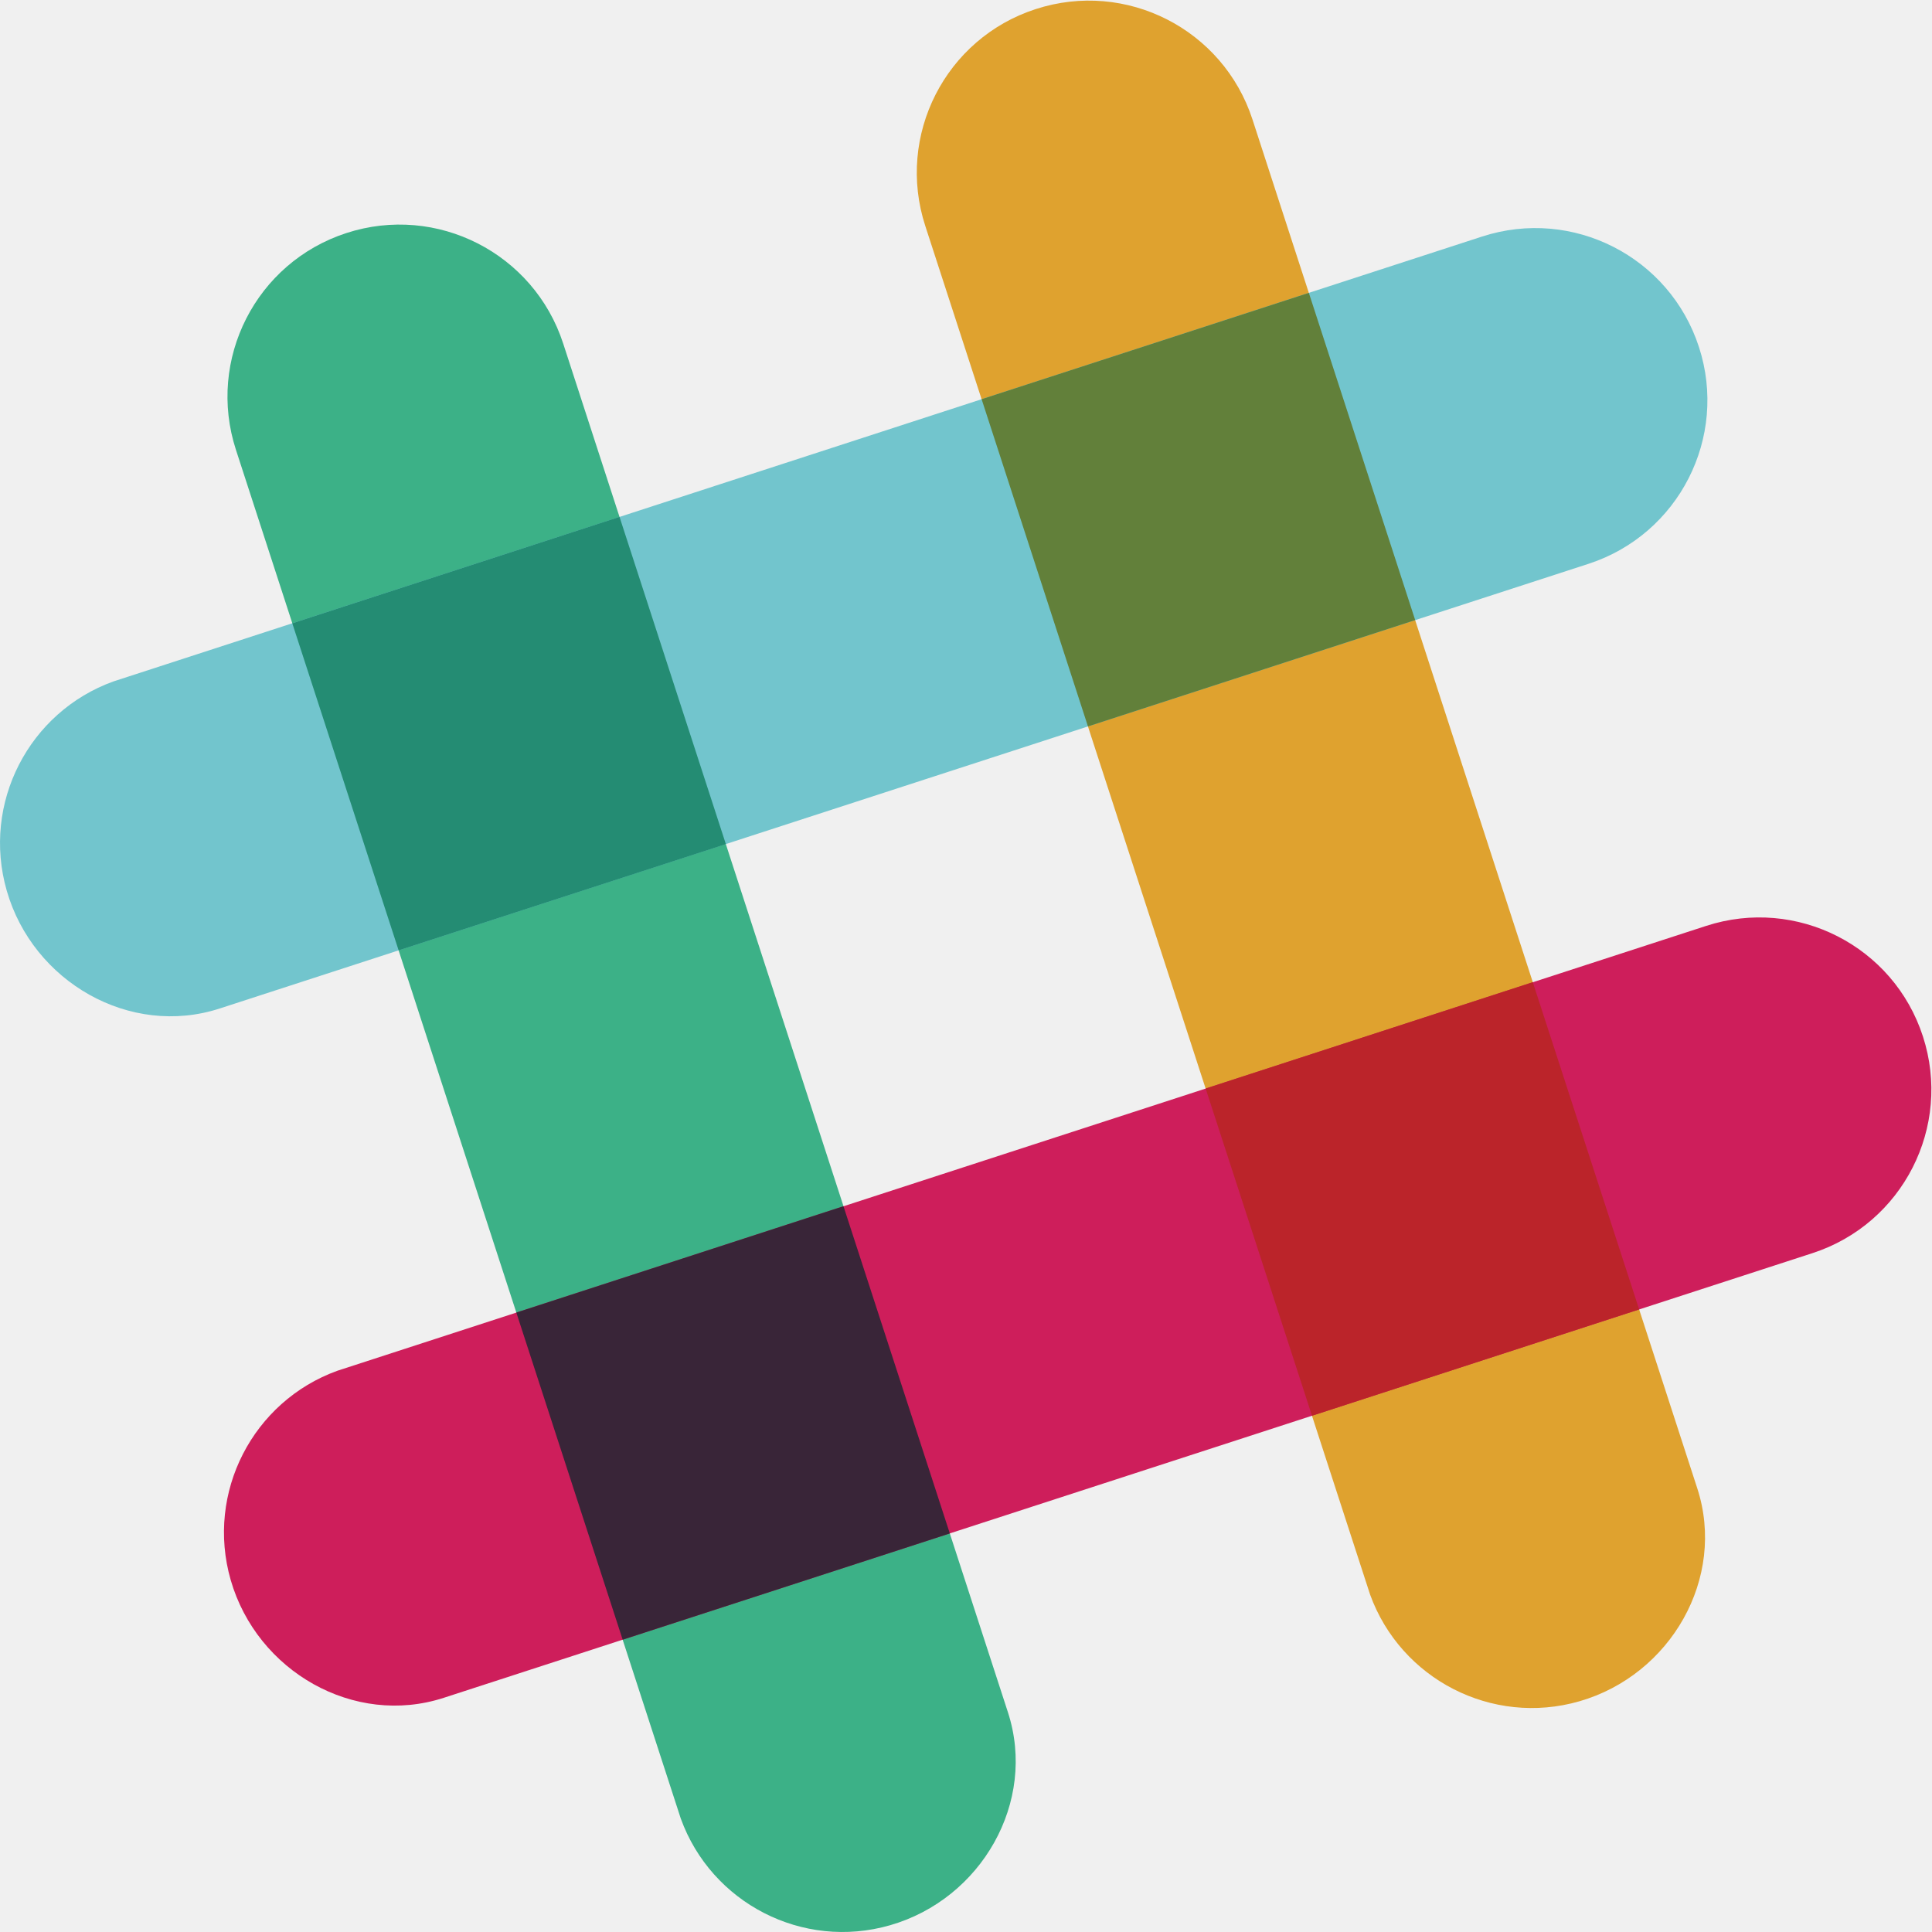
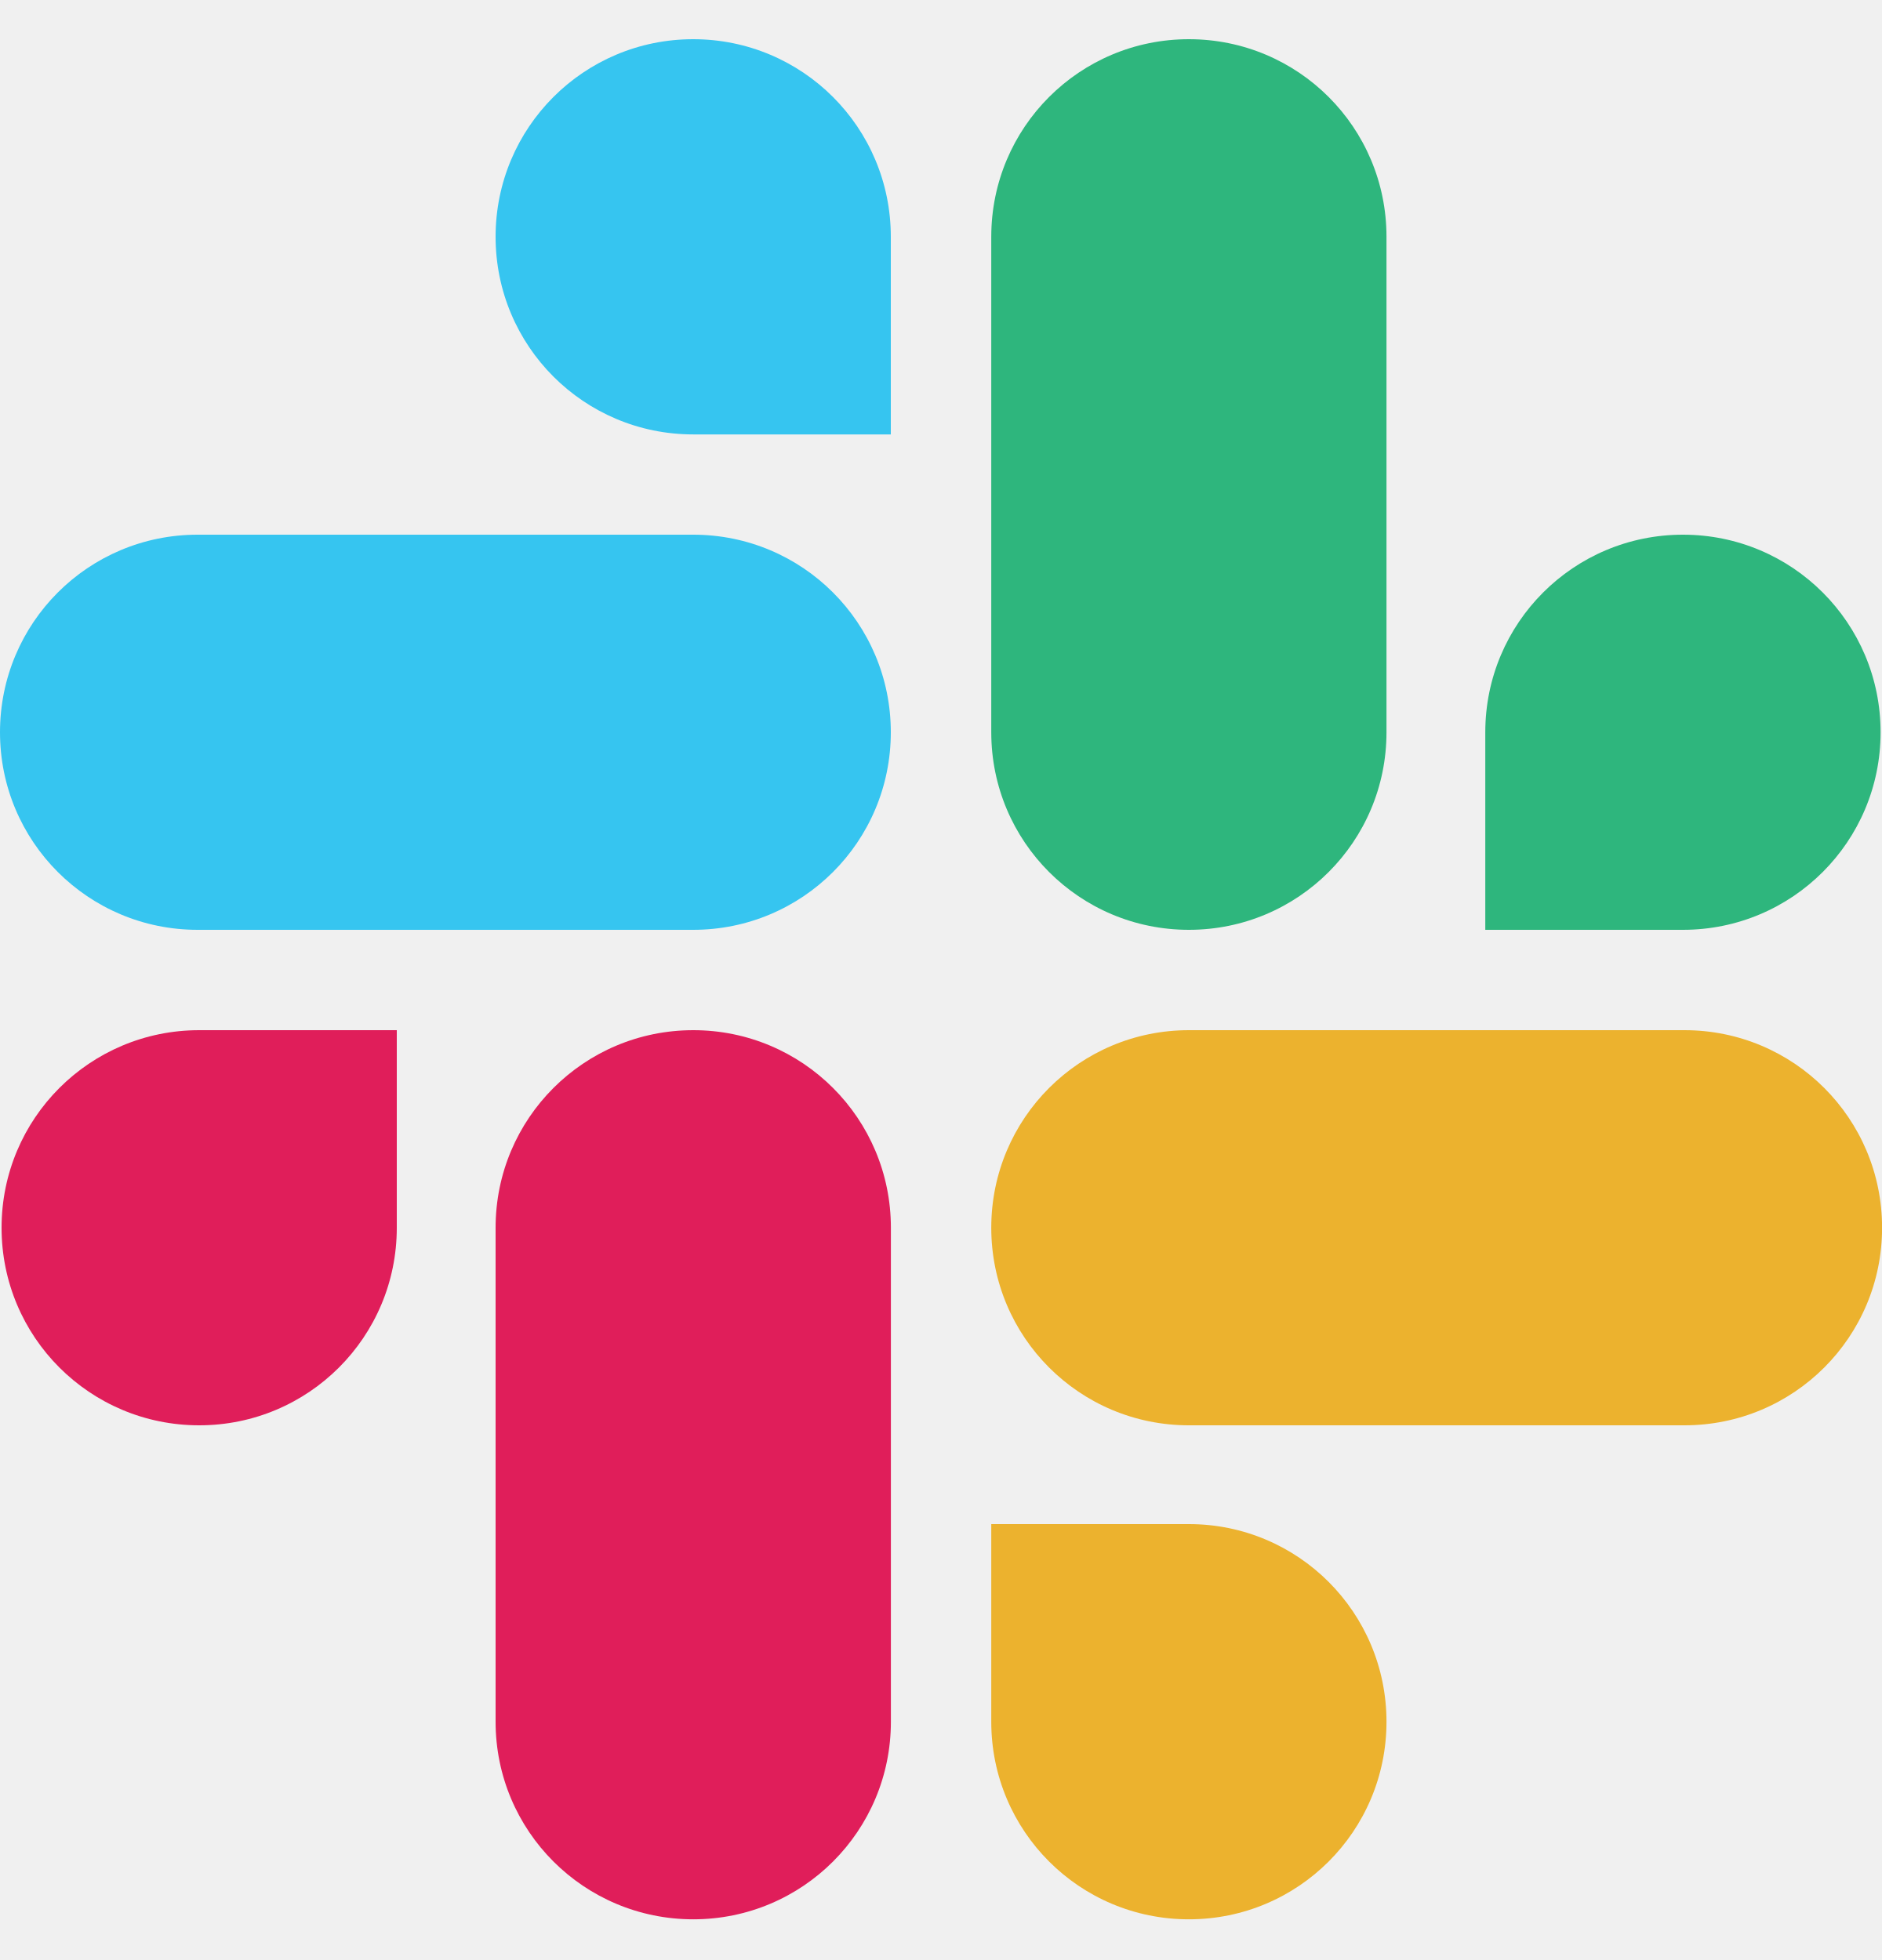
- <svg xmlns="http://www.w3.org/2000/svg" width="24px" height="24px" viewBox="0 0 24 24" version="1.1">
-   <defs />
-   <g id="icons/tech/slack" stroke="none" stroke-width="1" fill="none" fill-rule="evenodd">
-     <g id="slack-1" fill-rule="nonzero">
-       <path d="M15.559,1.485 C15.194,0.362 13.989,-0.252 12.866,0.113 C11.743,0.477 11.129,1.683 11.494,2.806 L17.02,19.809 C17.4,20.857 18.533,21.447 19.62,21.134 C20.755,20.807 21.446,19.602 21.084,18.488 L15.559,1.485" id="Shape" fill="#DFA22F" />
-       <path d="M6.996,4.267 C6.631,3.145 5.426,2.53 4.303,2.895 C3.18,3.26 2.566,4.465 2.931,5.588 L8.457,22.591 C8.837,23.64 9.97,24.229 11.057,23.916 C12.191,23.59 12.883,22.385 12.521,21.271 L6.996,4.267" id="Shape" fill="#3CB187" />
-       <path d="M22.515,15.567 C23.638,15.202 24.252,13.996 23.887,12.874 C23.523,11.751 22.317,11.137 21.194,11.502 L4.191,17.028 C3.143,17.407 2.553,18.54 2.866,19.628 C3.193,20.762 4.398,21.453 5.512,21.091 L22.515,15.567" id="Shape" fill="#CE1E5B" />
-       <polyline id="Shape" fill="#392538" points="7.735 20.369 11.799 19.049 10.478 14.984 6.414 16.305 7.735 20.369" />
-       <path d="M16.298,17.587 C17.835,17.088 19.263,16.624 20.362,16.266 L19.041,12.201 L14.977,13.522 L16.298,17.587" id="Shape" fill="#BB242A" />
-       <path d="M19.733,7.004 C20.855,6.639 21.47,5.433 21.105,4.311 C20.74,3.188 19.535,2.574 18.412,2.938 L1.409,8.465 C0.36,8.844 -0.229,9.977 0.084,11.065 C0.41,12.199 1.615,12.89 2.729,12.528 L19.733,7.004" id="Shape" fill="#72C5CD" />
-       <path d="M4.952,11.806 C6.059,11.447 7.486,10.983 9.017,10.486 C8.517,8.949 8.053,7.521 7.696,6.421 L3.631,7.743 L4.952,11.806" id="Shape" fill="#248C73" />
-       <path d="M13.515,9.024 L17.58,7.703 C17.139,6.348 16.699,4.993 16.259,3.638 L12.194,4.959 L13.515,9.024" id="Shape" fill="#62803A" />
-     </g>
+ <svg xmlns="http://www.w3.org/2000/svg" width="24" height="25" viewBox="0 0 24 25" fill="none">
+   <g clip-path="url(#clip0)">
+     <path d="M5.06 15.66C5.06 17.054 3.934 18.18 2.54 18.18C1.146 18.18 0.02 17.054 0.02 15.66C0.02 14.266 1.146 13.14 2.54 13.14H5.06V15.66ZM6.32 15.66C6.32 14.266 7.447 13.14 8.841 13.14C10.234 13.14 11.361 14.266 11.361 15.66V21.961C11.361 23.355 10.234 24.481 8.841 24.481C7.447 24.481 6.32 23.355 6.32 21.961V15.66Z" fill="#E01E5A" />
+     <path d="M8.84 5.541C7.446 5.541 6.32 4.414 6.32 3.02C6.32 1.626 7.446 0.5 8.84 0.5C10.234 0.5 11.36 1.626 11.36 3.02V5.541H8.84ZM8.84 6.82C10.234 6.82 11.36 7.946 11.36 9.34C11.36 10.734 10.234 11.86 8.84 11.86H2.52C1.126 11.86 0 10.734 0 9.34C0 7.946 1.126 6.82 2.52 6.82H8.84Z" fill="#36C5F0" />
+     <path d="M18.941 9.34C18.941 7.946 20.068 6.82 21.462 6.82C22.855 6.82 23.982 7.946 23.982 9.34C23.982 10.734 22.855 11.86 21.462 11.86H18.941V9.34ZM17.681 9.34C17.681 10.734 16.555 11.86 15.161 11.86C13.767 11.86 12.641 10.734 12.641 9.34V3.02C12.641 1.626 13.767 0.5 15.161 0.5C16.555 0.5 17.681 1.626 17.681 3.02V9.34Z" fill="#2EB67D" />
+     <path d="M15.161 19.44C16.555 19.44 17.681 20.567 17.681 21.961C17.681 23.355 16.555 24.481 15.161 24.481C13.767 24.481 12.641 23.355 12.641 21.961V19.44H15.161ZM15.161 18.18C13.767 18.18 12.641 17.054 12.641 15.66C12.641 14.266 13.767 13.14 15.161 13.14H21.481C22.875 13.14 24.001 14.266 24.001 15.66C24.001 17.054 22.875 18.18 21.481 18.18H15.161Z" fill="#ECB22E" />
  </g>
+   <defs>
+     <clipPath id="clip0">
+       <path d="M0 0.5H24V24.5H0V0.5Z" fill="white" />
+     </clipPath>
+   </defs>
</svg>
